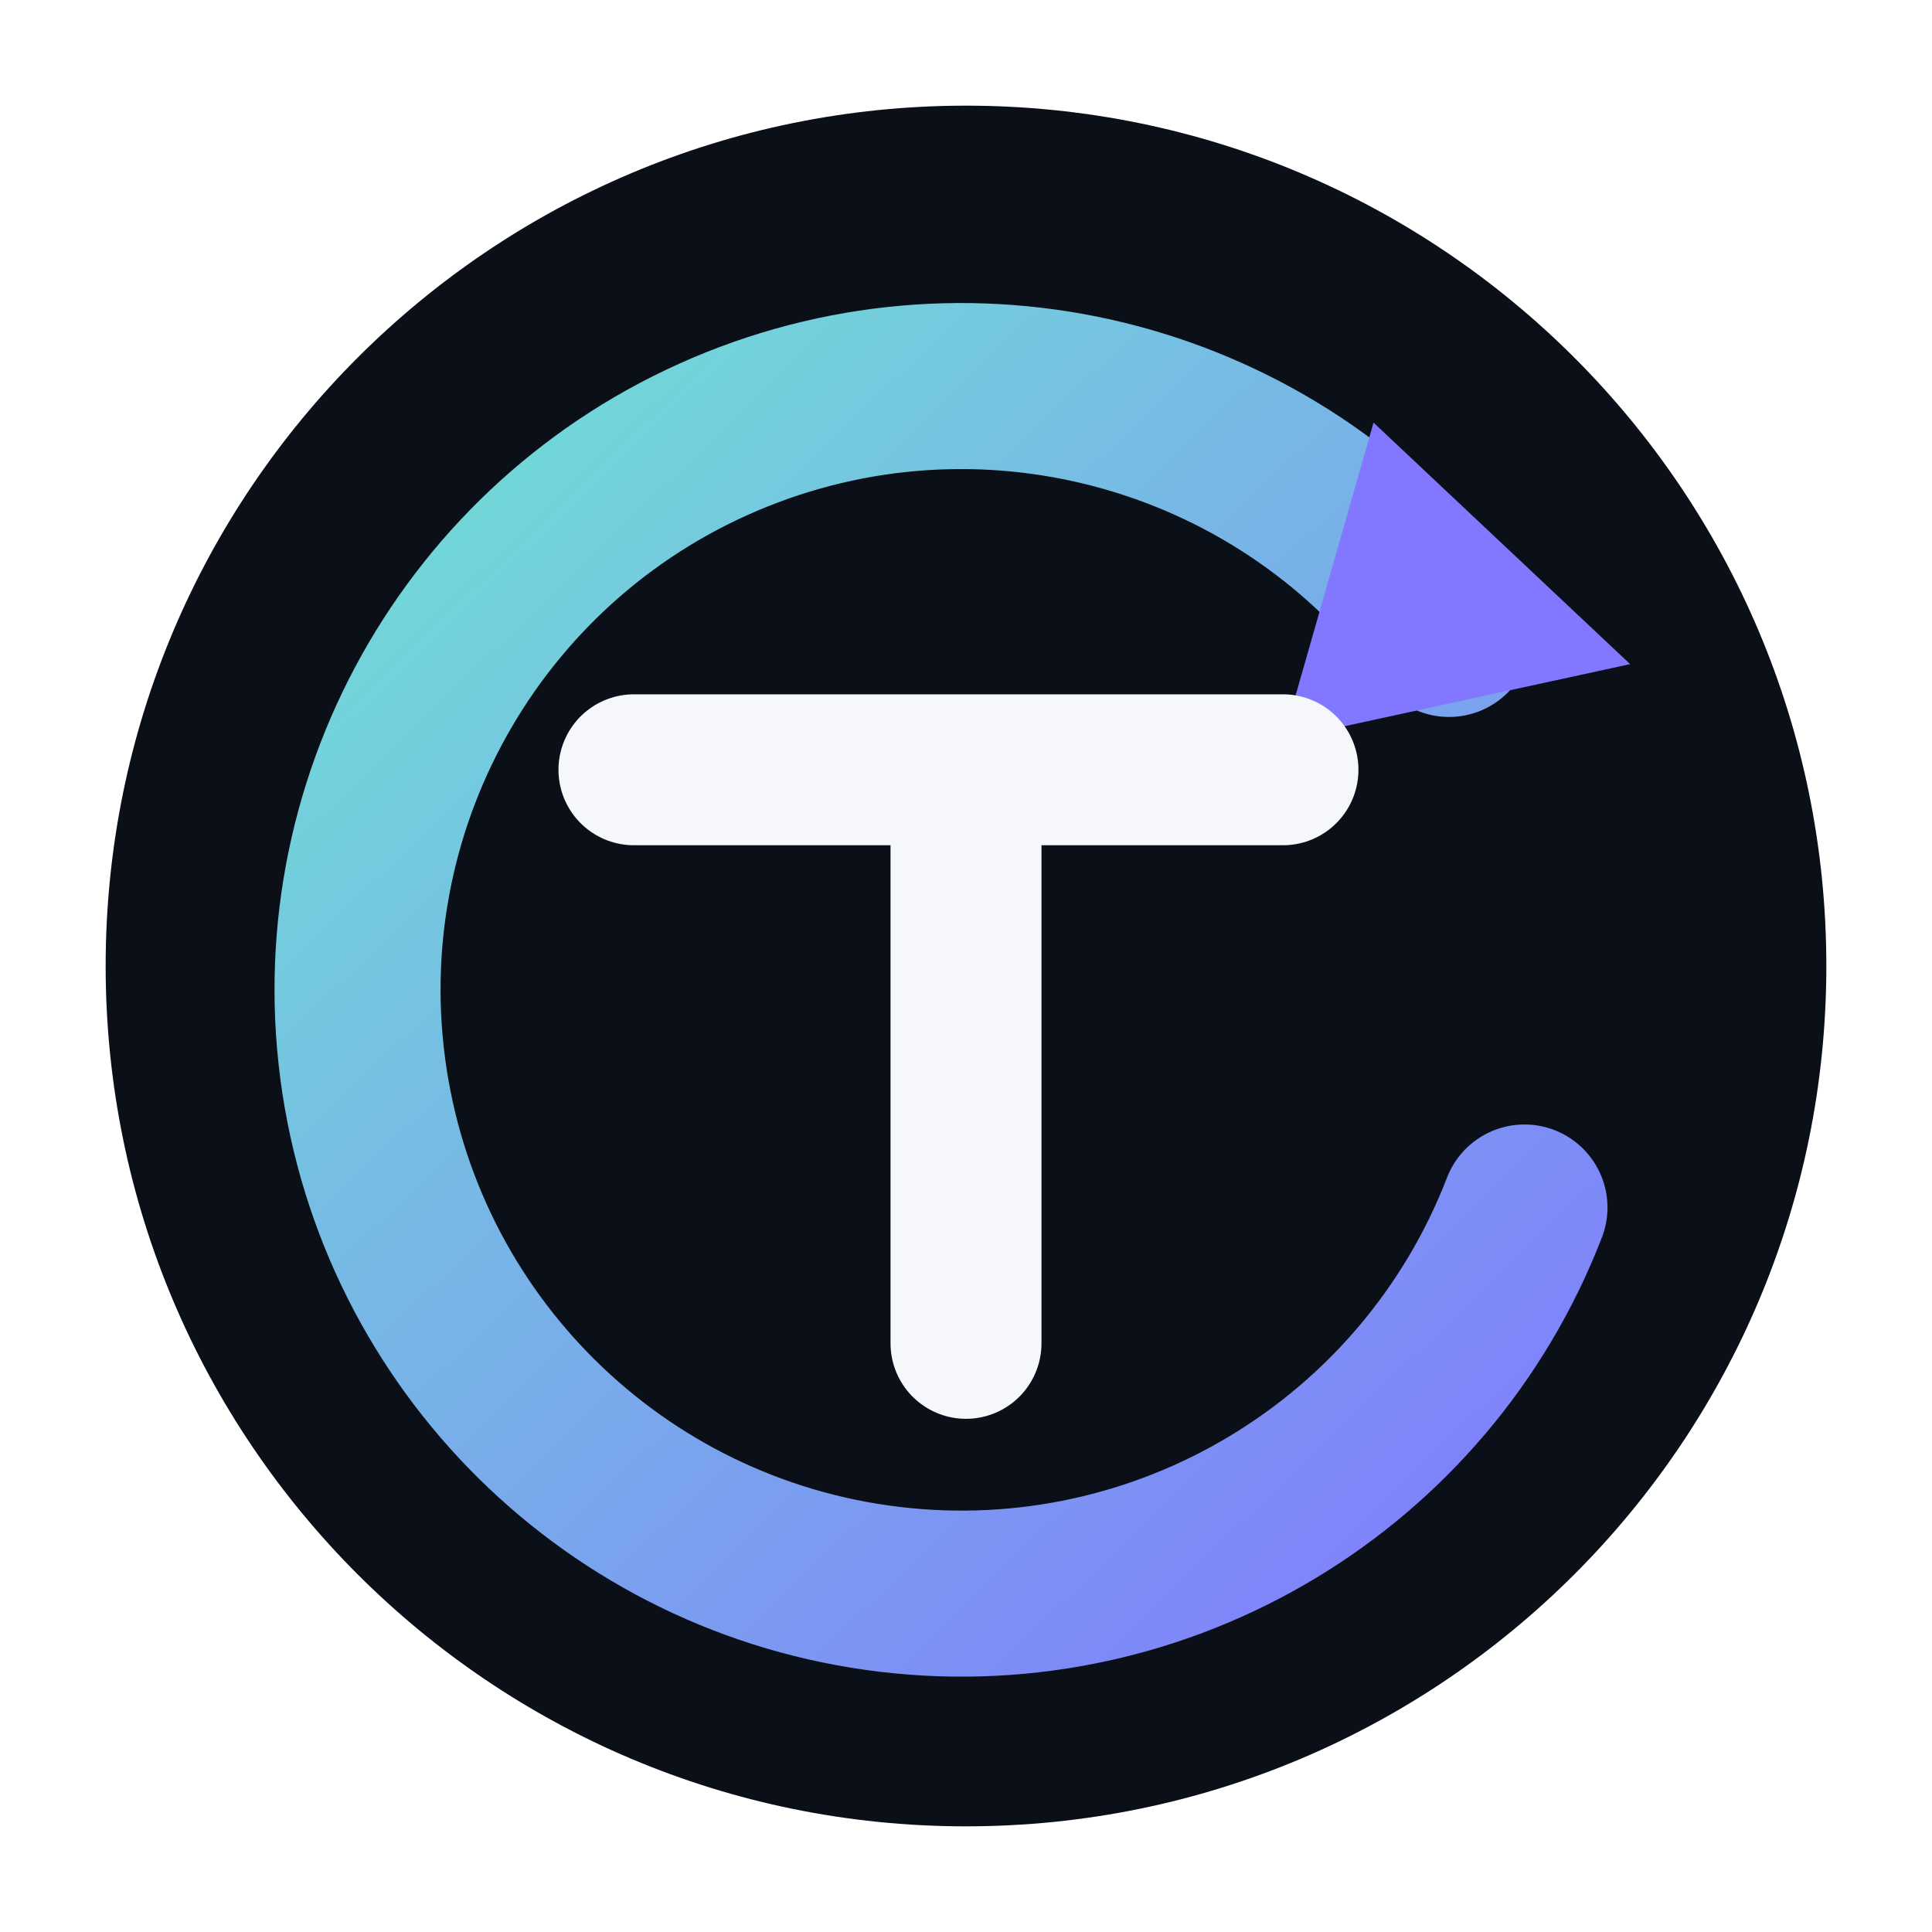
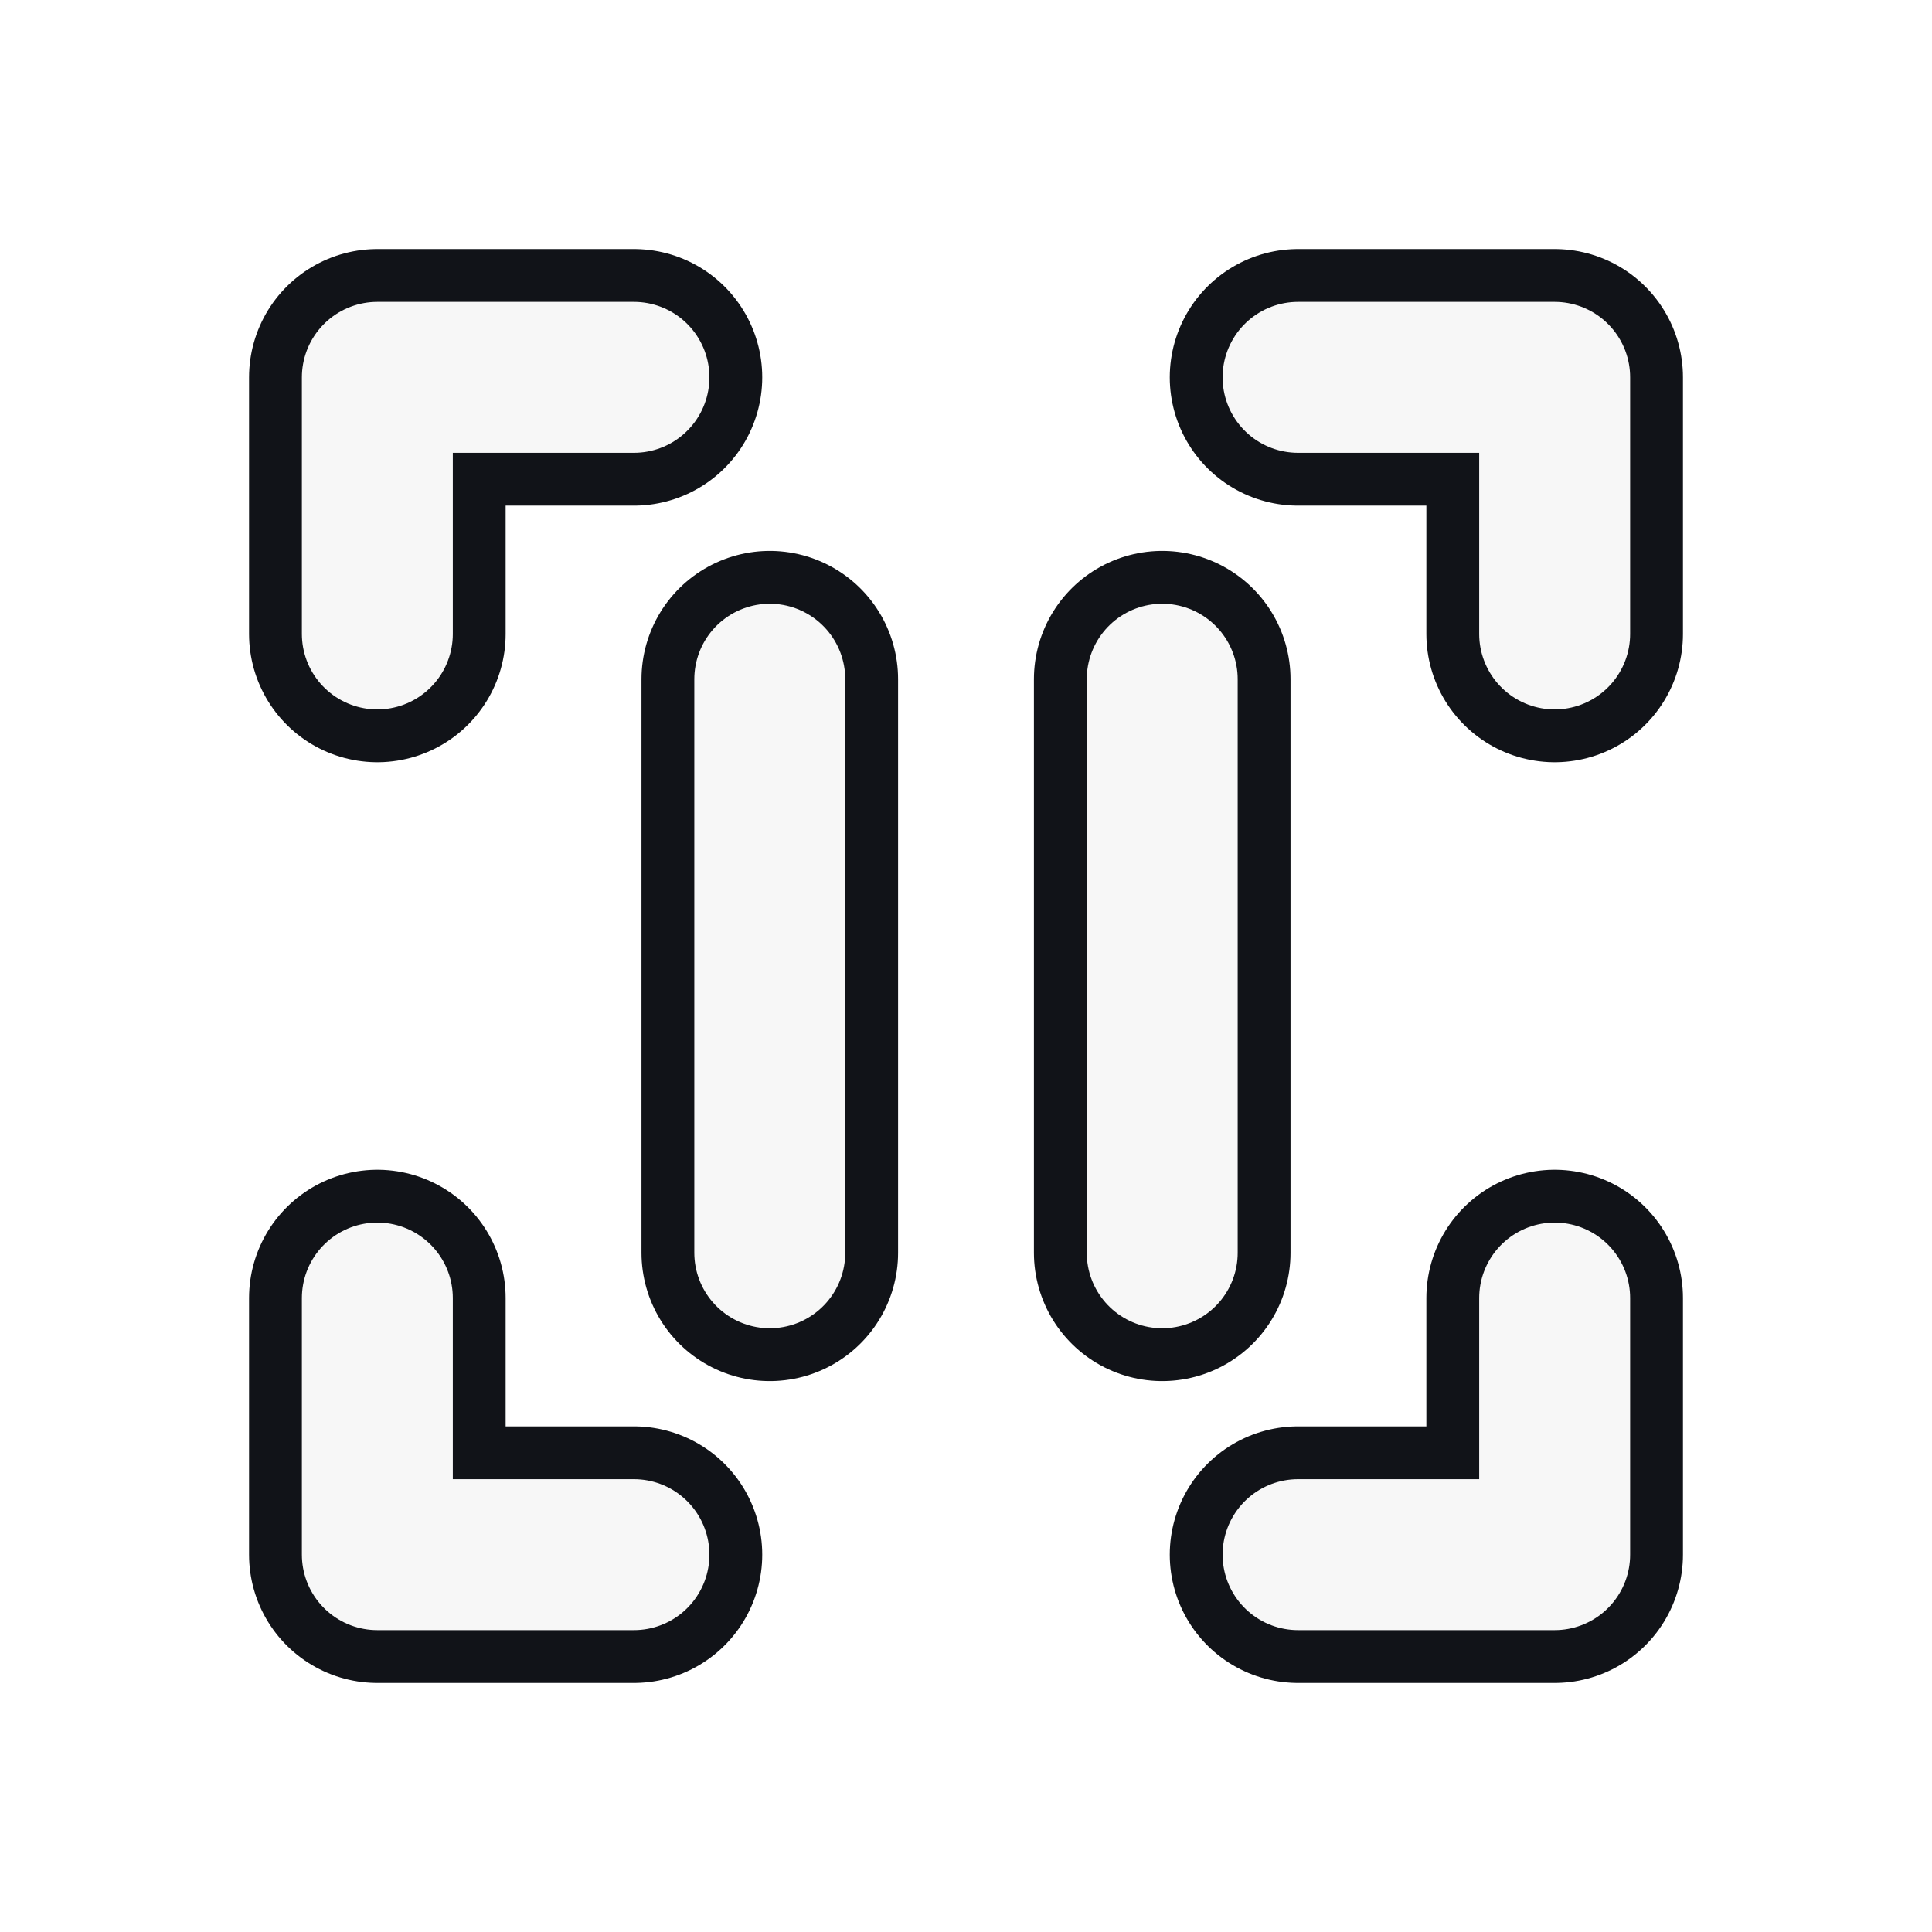
<svg xmlns="http://www.w3.org/2000/svg" viewBox="0 0 128 128">
-   <defs>
-     <linearGradient id="trace" x1="24" y1="22" x2="105" y2="106" gradientUnits="userSpaceOnUse">
-       <stop stop-color="#70e2d4" />
-       <stop offset="1" stop-color="#8178ff" />
-     </linearGradient>
-   </defs>
-   <circle cx="64" cy="64" r="57" fill="#0b1018" />
-   <path d="M96 42A40 40 0 1 0 101 80" fill="none" stroke="url(#trace)" stroke-width="11" stroke-linecap="round" />
-   <path d="m91 28 17 16-23 5Z" fill="#8178ff" />
-   <path d="M42 51h43M64 51v38" fill="none" stroke="#f6f7fb" stroke-width="10" stroke-linecap="round" />
+   <g fill="none" stroke-linecap="round" stroke-linejoin="round">
+     <g stroke="#111318" stroke-width="17">
+       <path d="M42 25H25v17M86 25h17v17M42 103H25V86M86 103h17V86" />
+       <path d="M51 45v38M77 45v38" />
+     </g>
+     <g stroke="#f7f7f7" stroke-width="10">
+       <path d="M42 25H25v17M86 25h17v17M42 103H25V86M86 103h17V86" />
+       <path d="M51 45v38M77 45v38" />
+     </g>
+   </g>
</svg>
